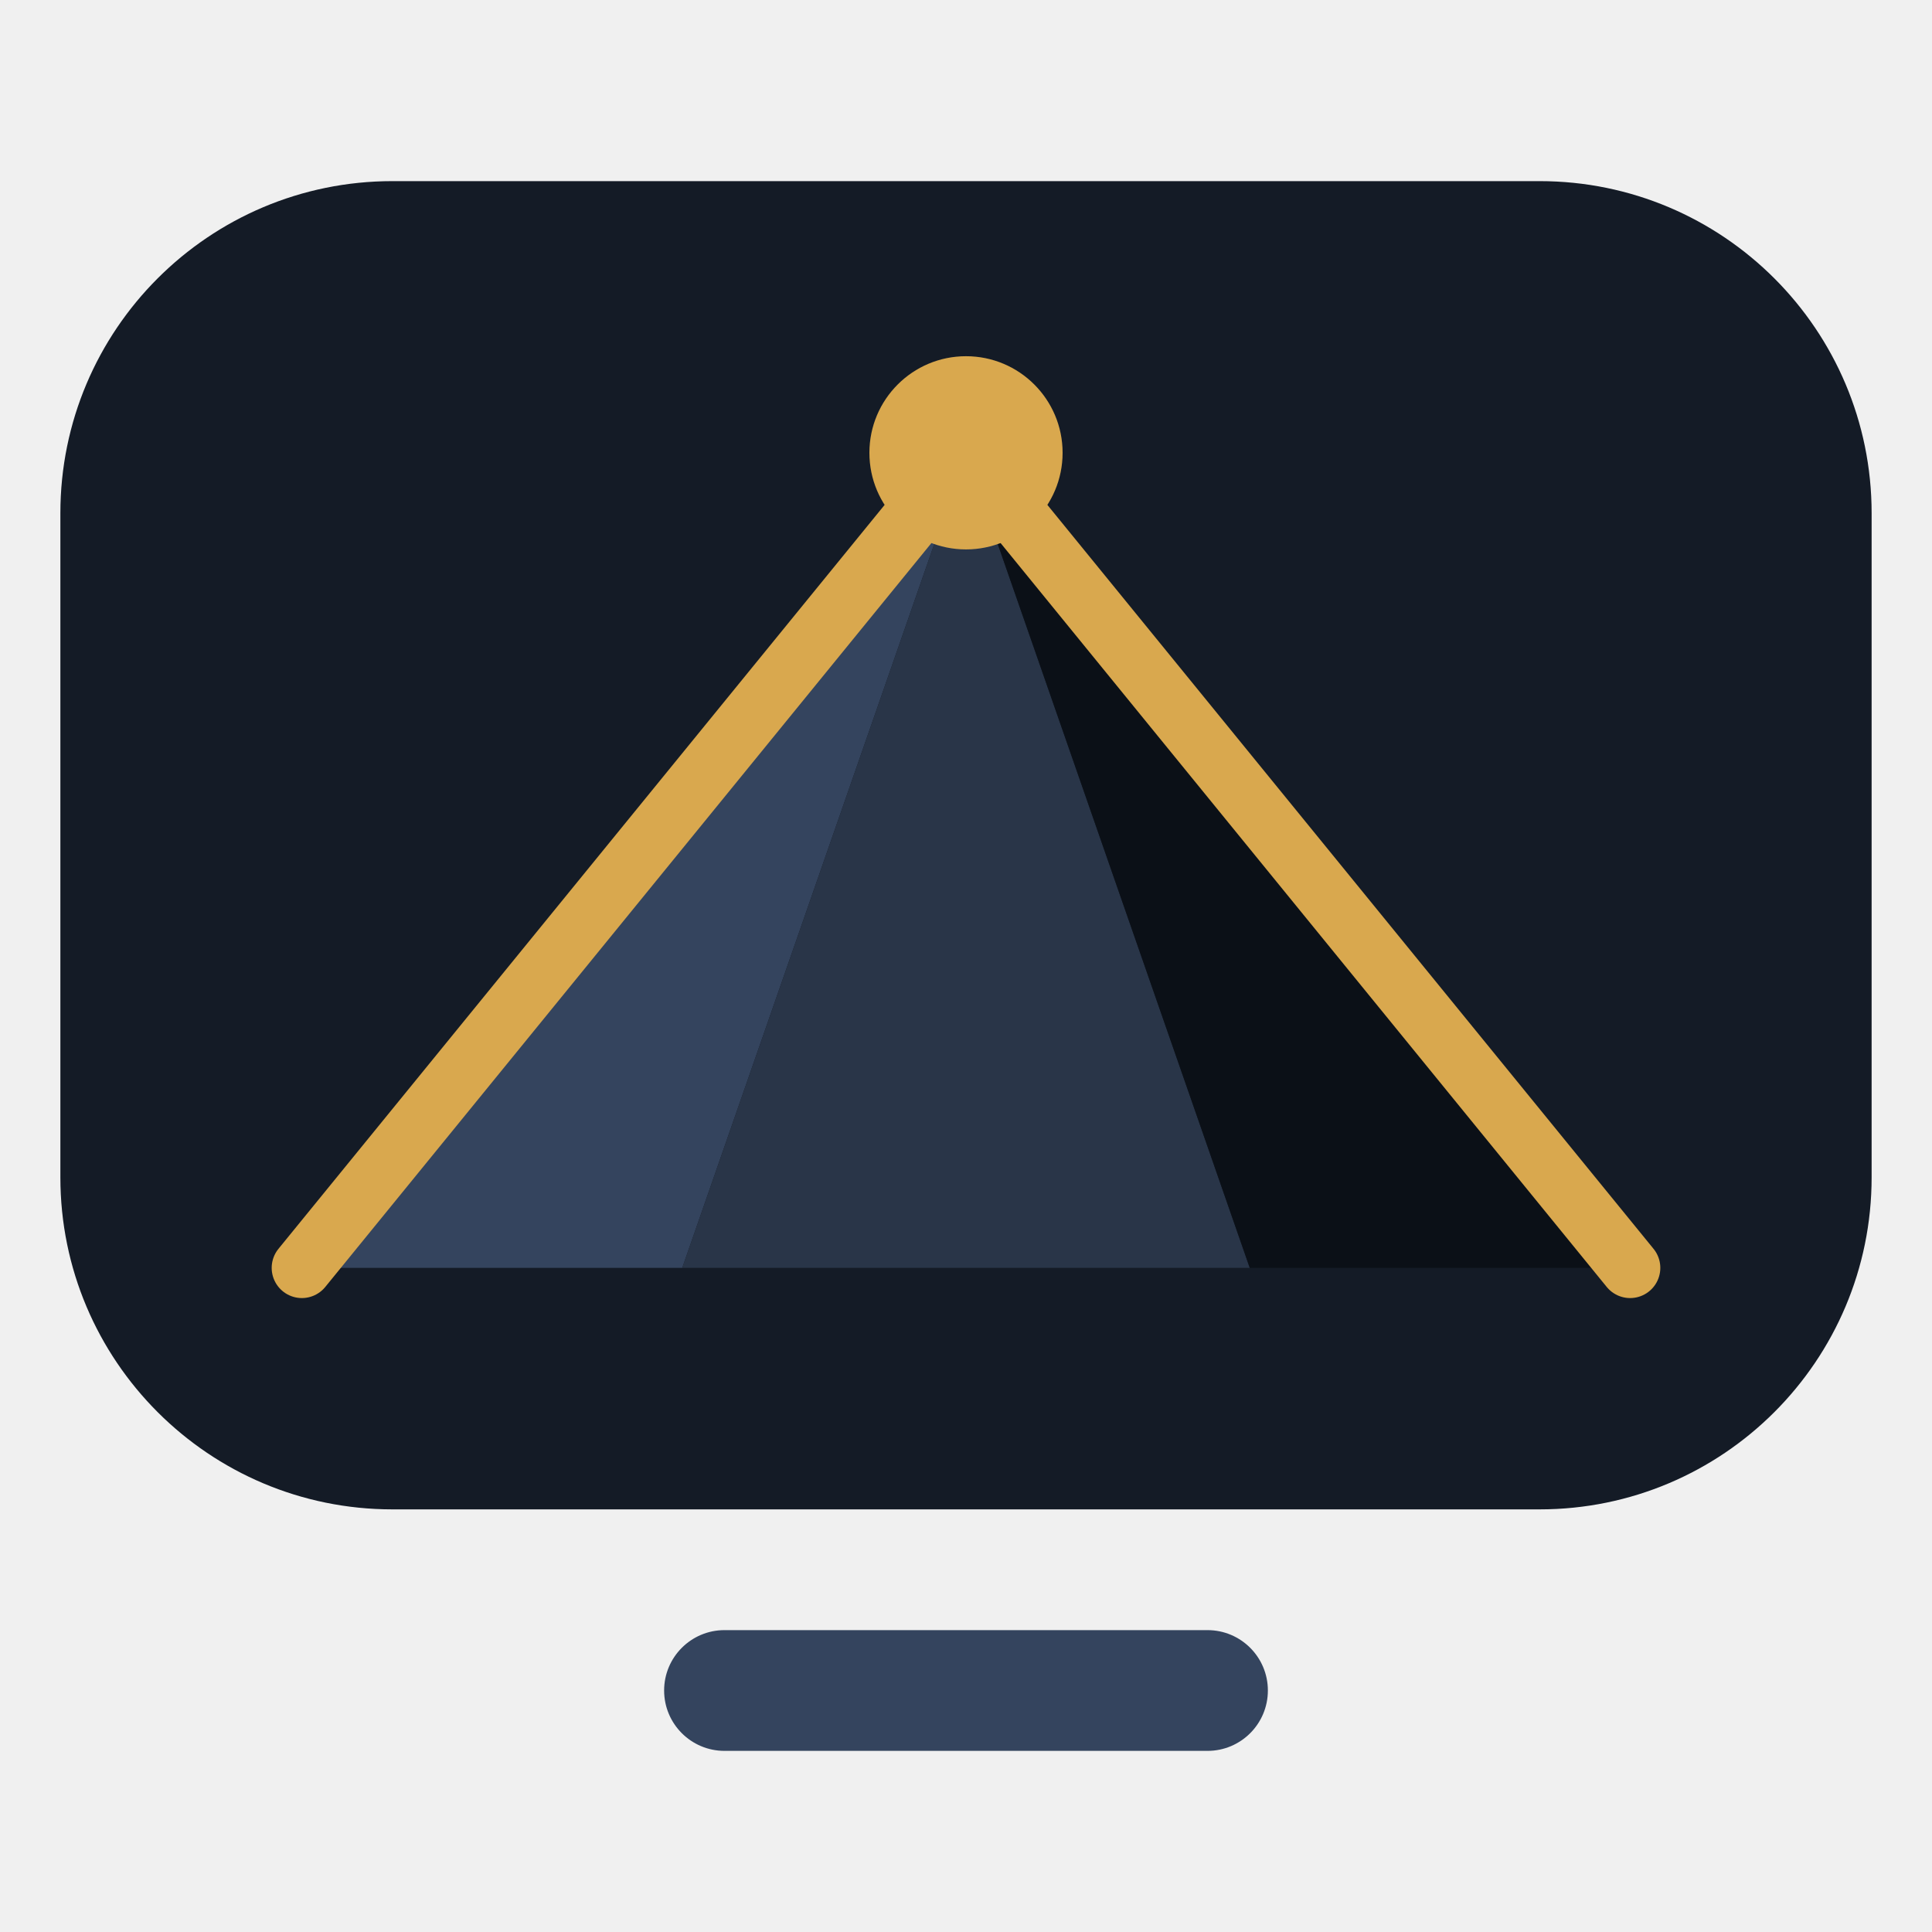
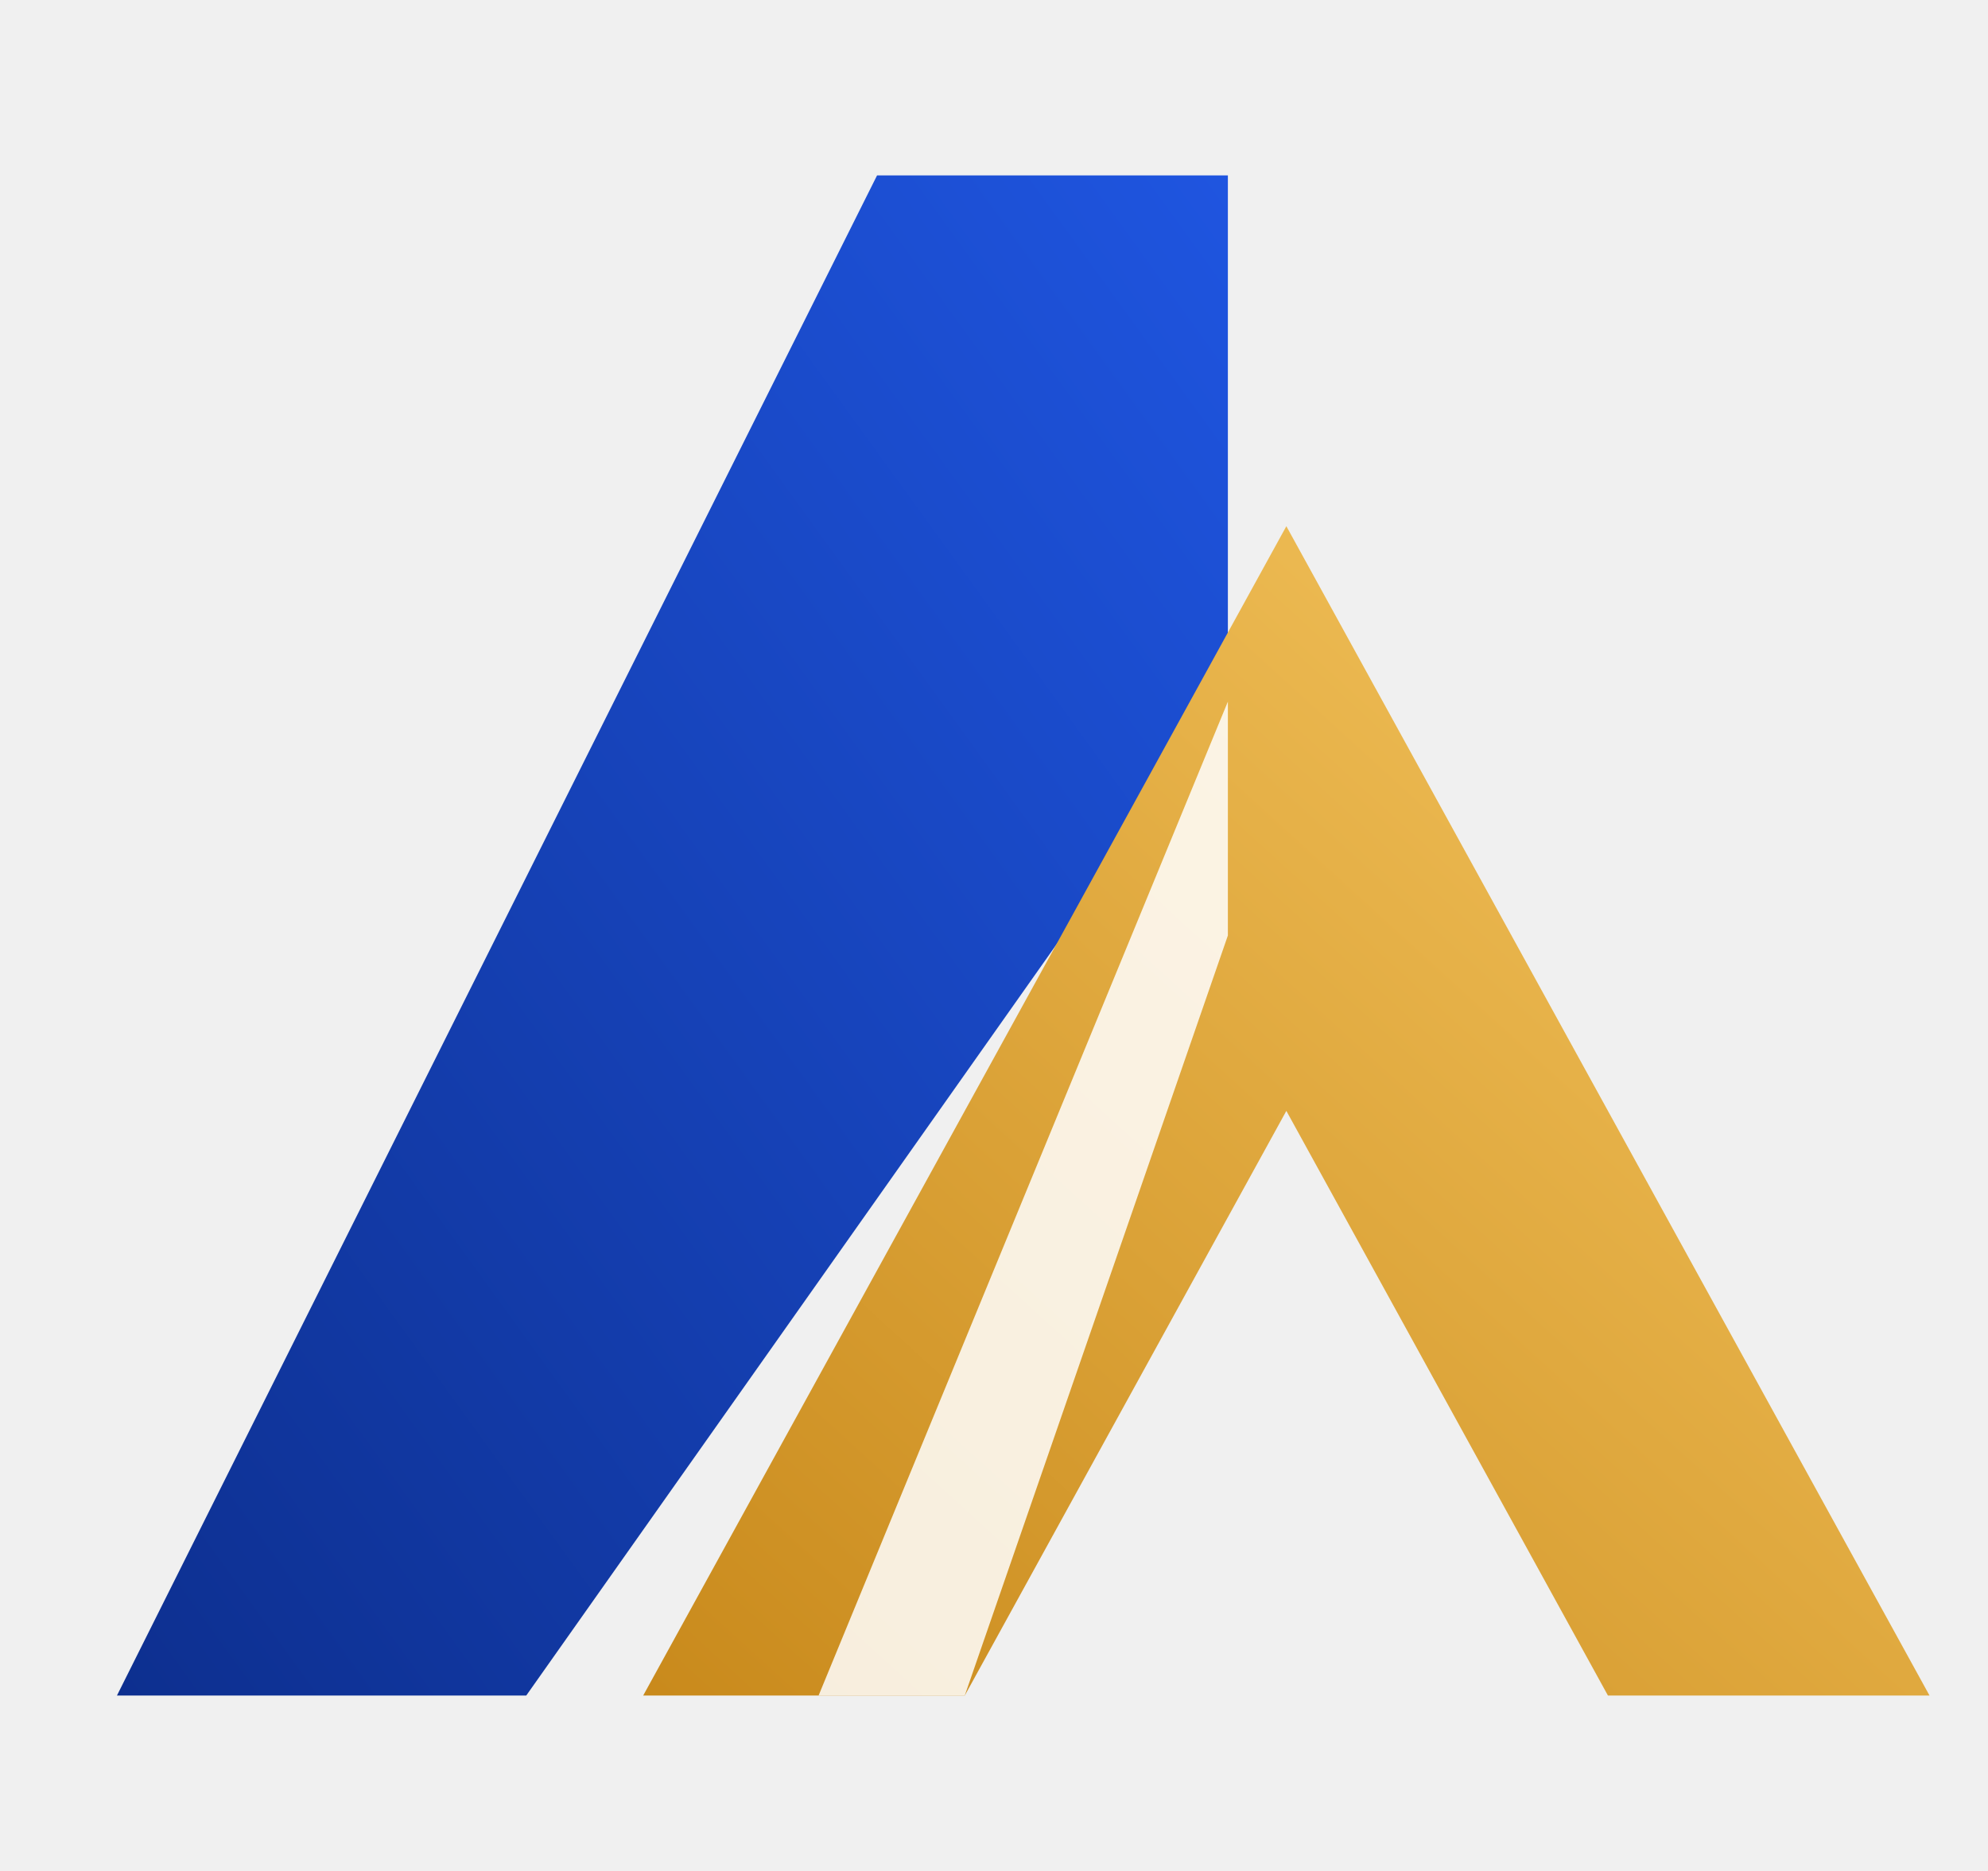
- <svg xmlns="http://www.w3.org/2000/svg" viewBox="0 0 64 64" role="img" aria-label="Vértice">
-   <rect x="2" y="6" width="60" height="44" rx="11" fill="#141b26" />
-   <polygon points="10,42 32,15 22.6,42" fill="#34445e" />
-   <polygon points="22.6,42 32,15 41.4,42" fill="#293548" />
-   <polygon points="41.4,42 32,15 54,42" fill="#0b1017" />
-   <polyline points="10,42 32,15 54,42" fill="none" stroke="#d9a84e" stroke-width="2" stroke-linejoin="round" stroke-linecap="round" />
-   <circle cx="32" cy="15" r="3.2" fill="#d9a84e" />
-   <rect x="22" y="54" width="20" height="4" rx="2" fill="#34445e" />
+ <svg xmlns="http://www.w3.org/2000/svg" viewBox="0 0 68 64" role="img" aria-label="Vértice">
+   <defs>
+     <linearGradient id="b" x1="0" y1="1" x2="1" y2="0">
+       <stop offset="0" stop-color="#0d2f8f" />
+       <stop offset="1" stop-color="#1f55e0" />
+     </linearGradient>
+     <linearGradient id="g" x1="0" y1="1" x2="1" y2="0">
+       <stop offset="0" stop-color="#c98a1c" />
+       <stop offset="1" stop-color="#f7c862" />
+     </linearGradient>
+   </defs>
+   <polygon points="4,58 30,6 42,6 42,24 18,58" fill="url(#b)" />
+   <polygon points="22,58 44,18 66,58 55,58 44,38 33,58" fill="url(#g)" />
+   <polygon points="42,24 42,32 33,58 28,58" fill="#ffffff" fill-opacity=".85" />
</svg>
